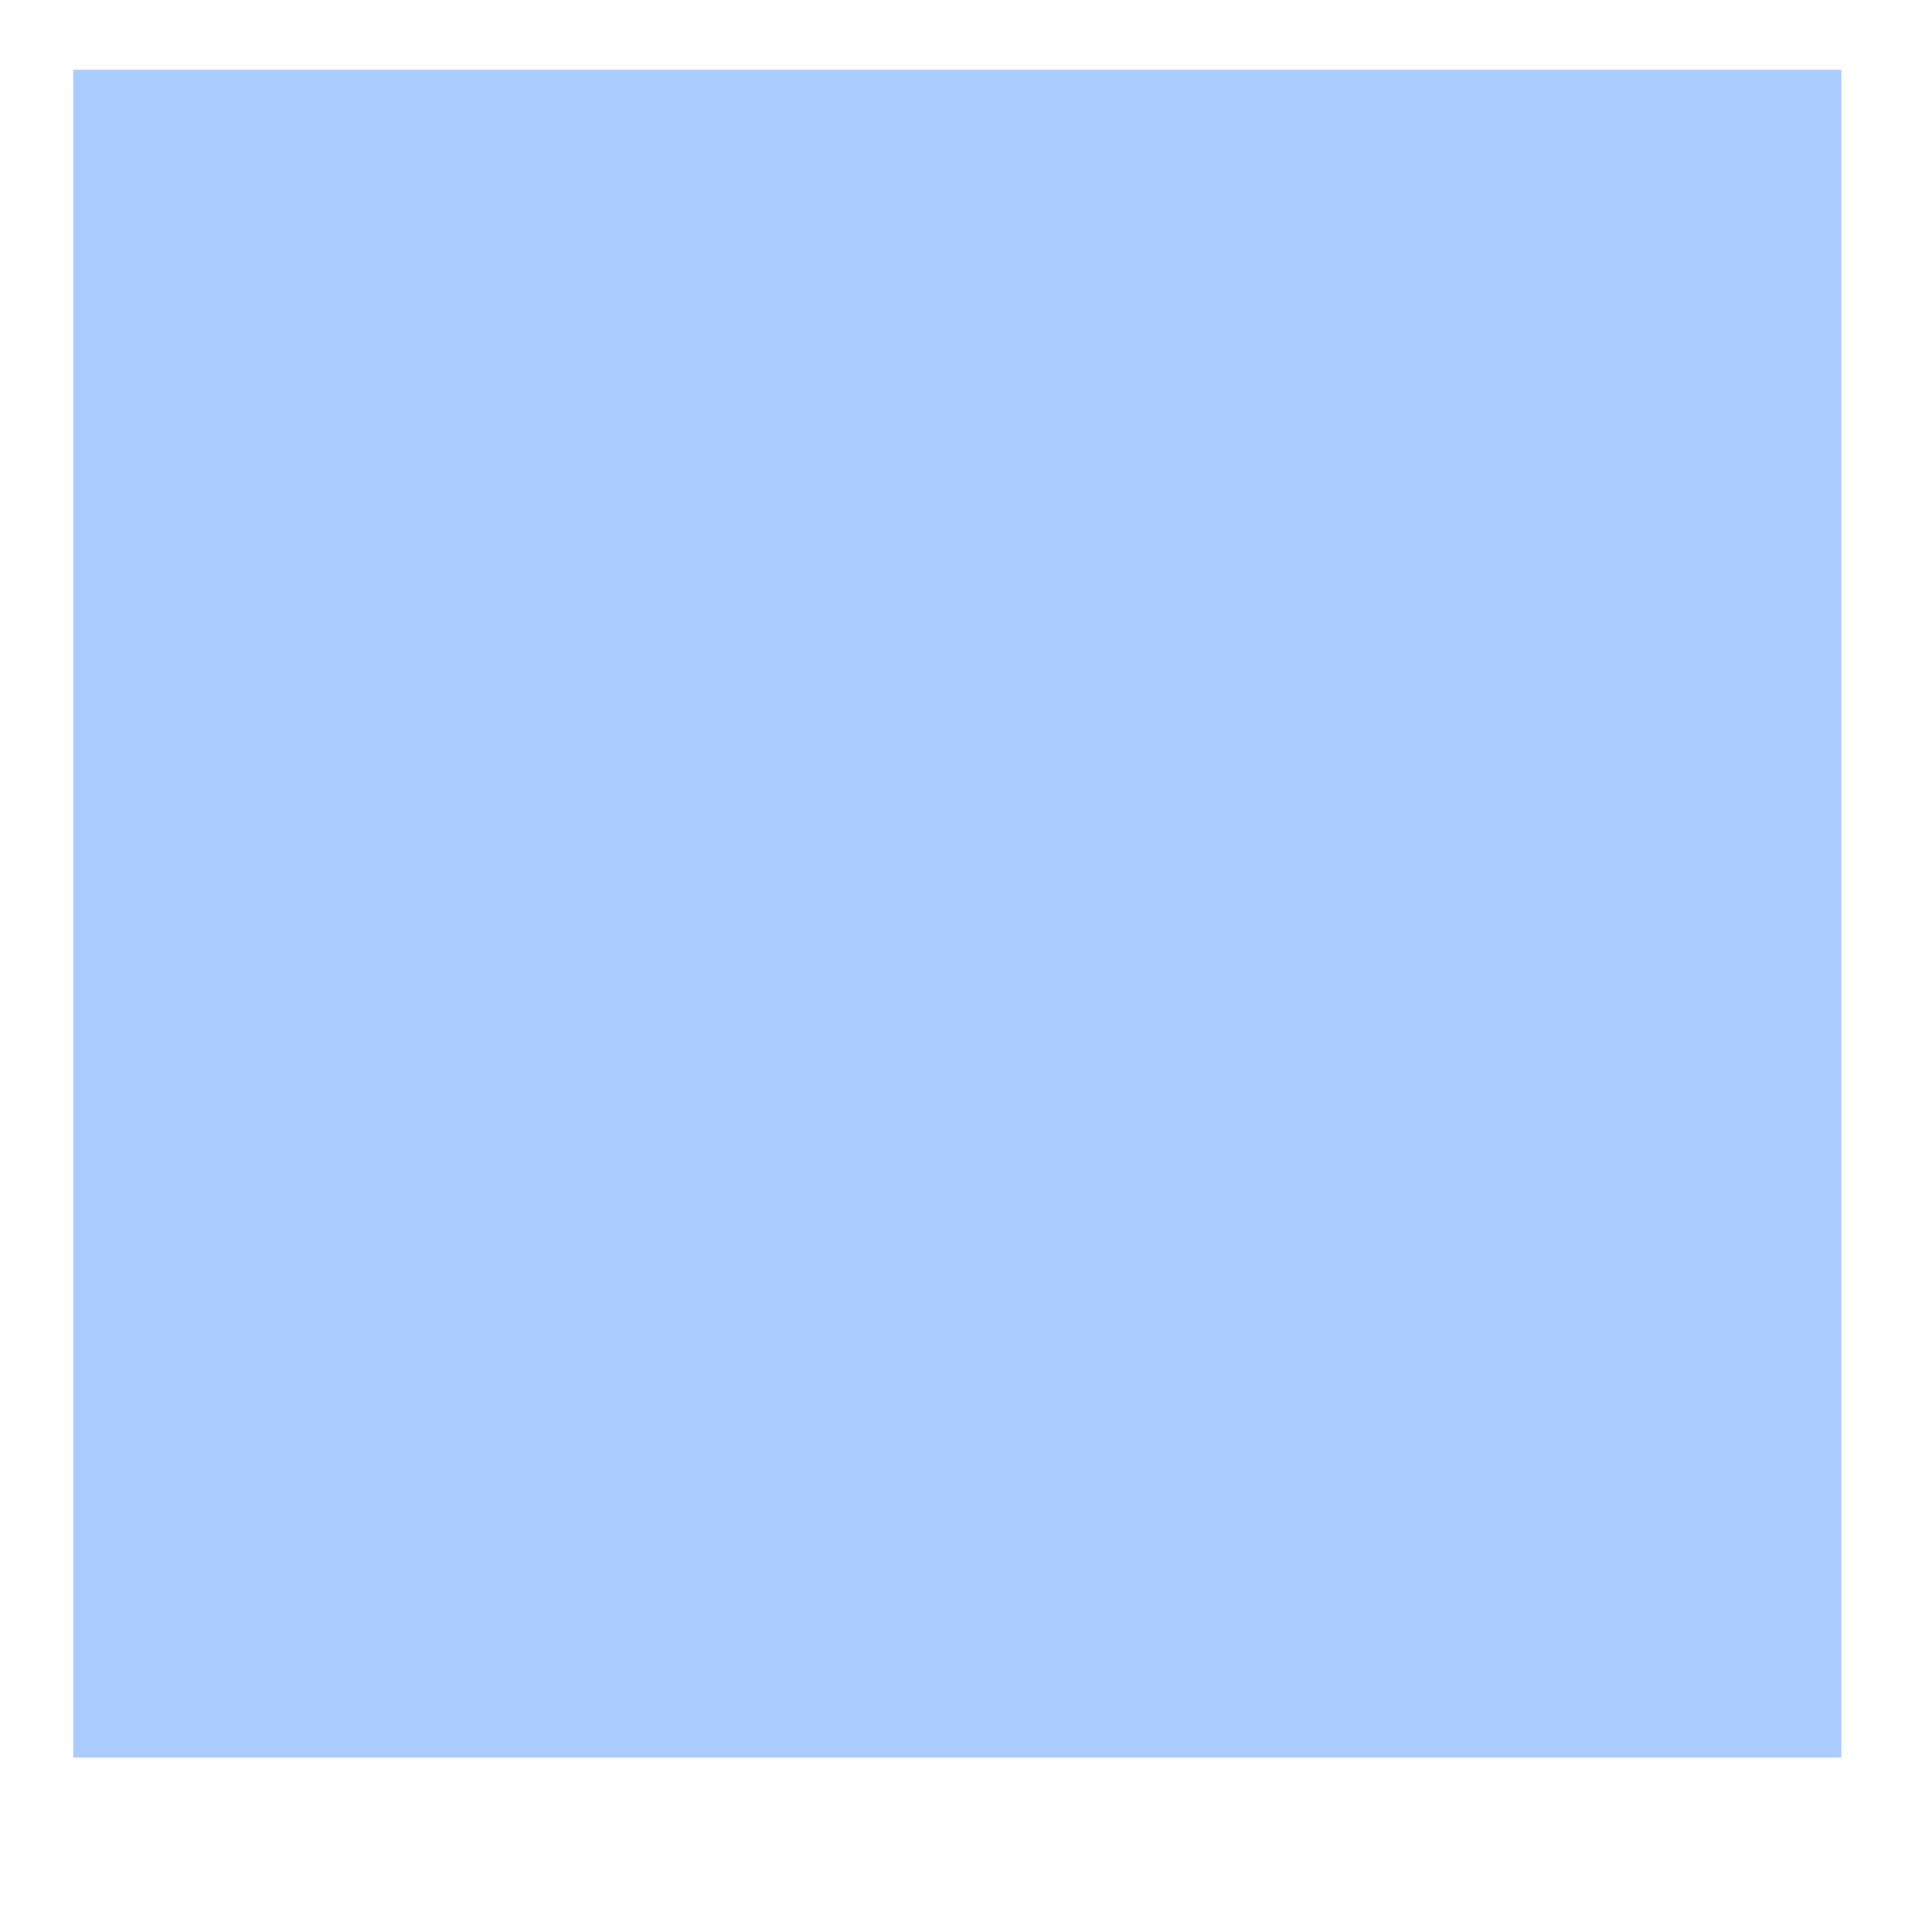
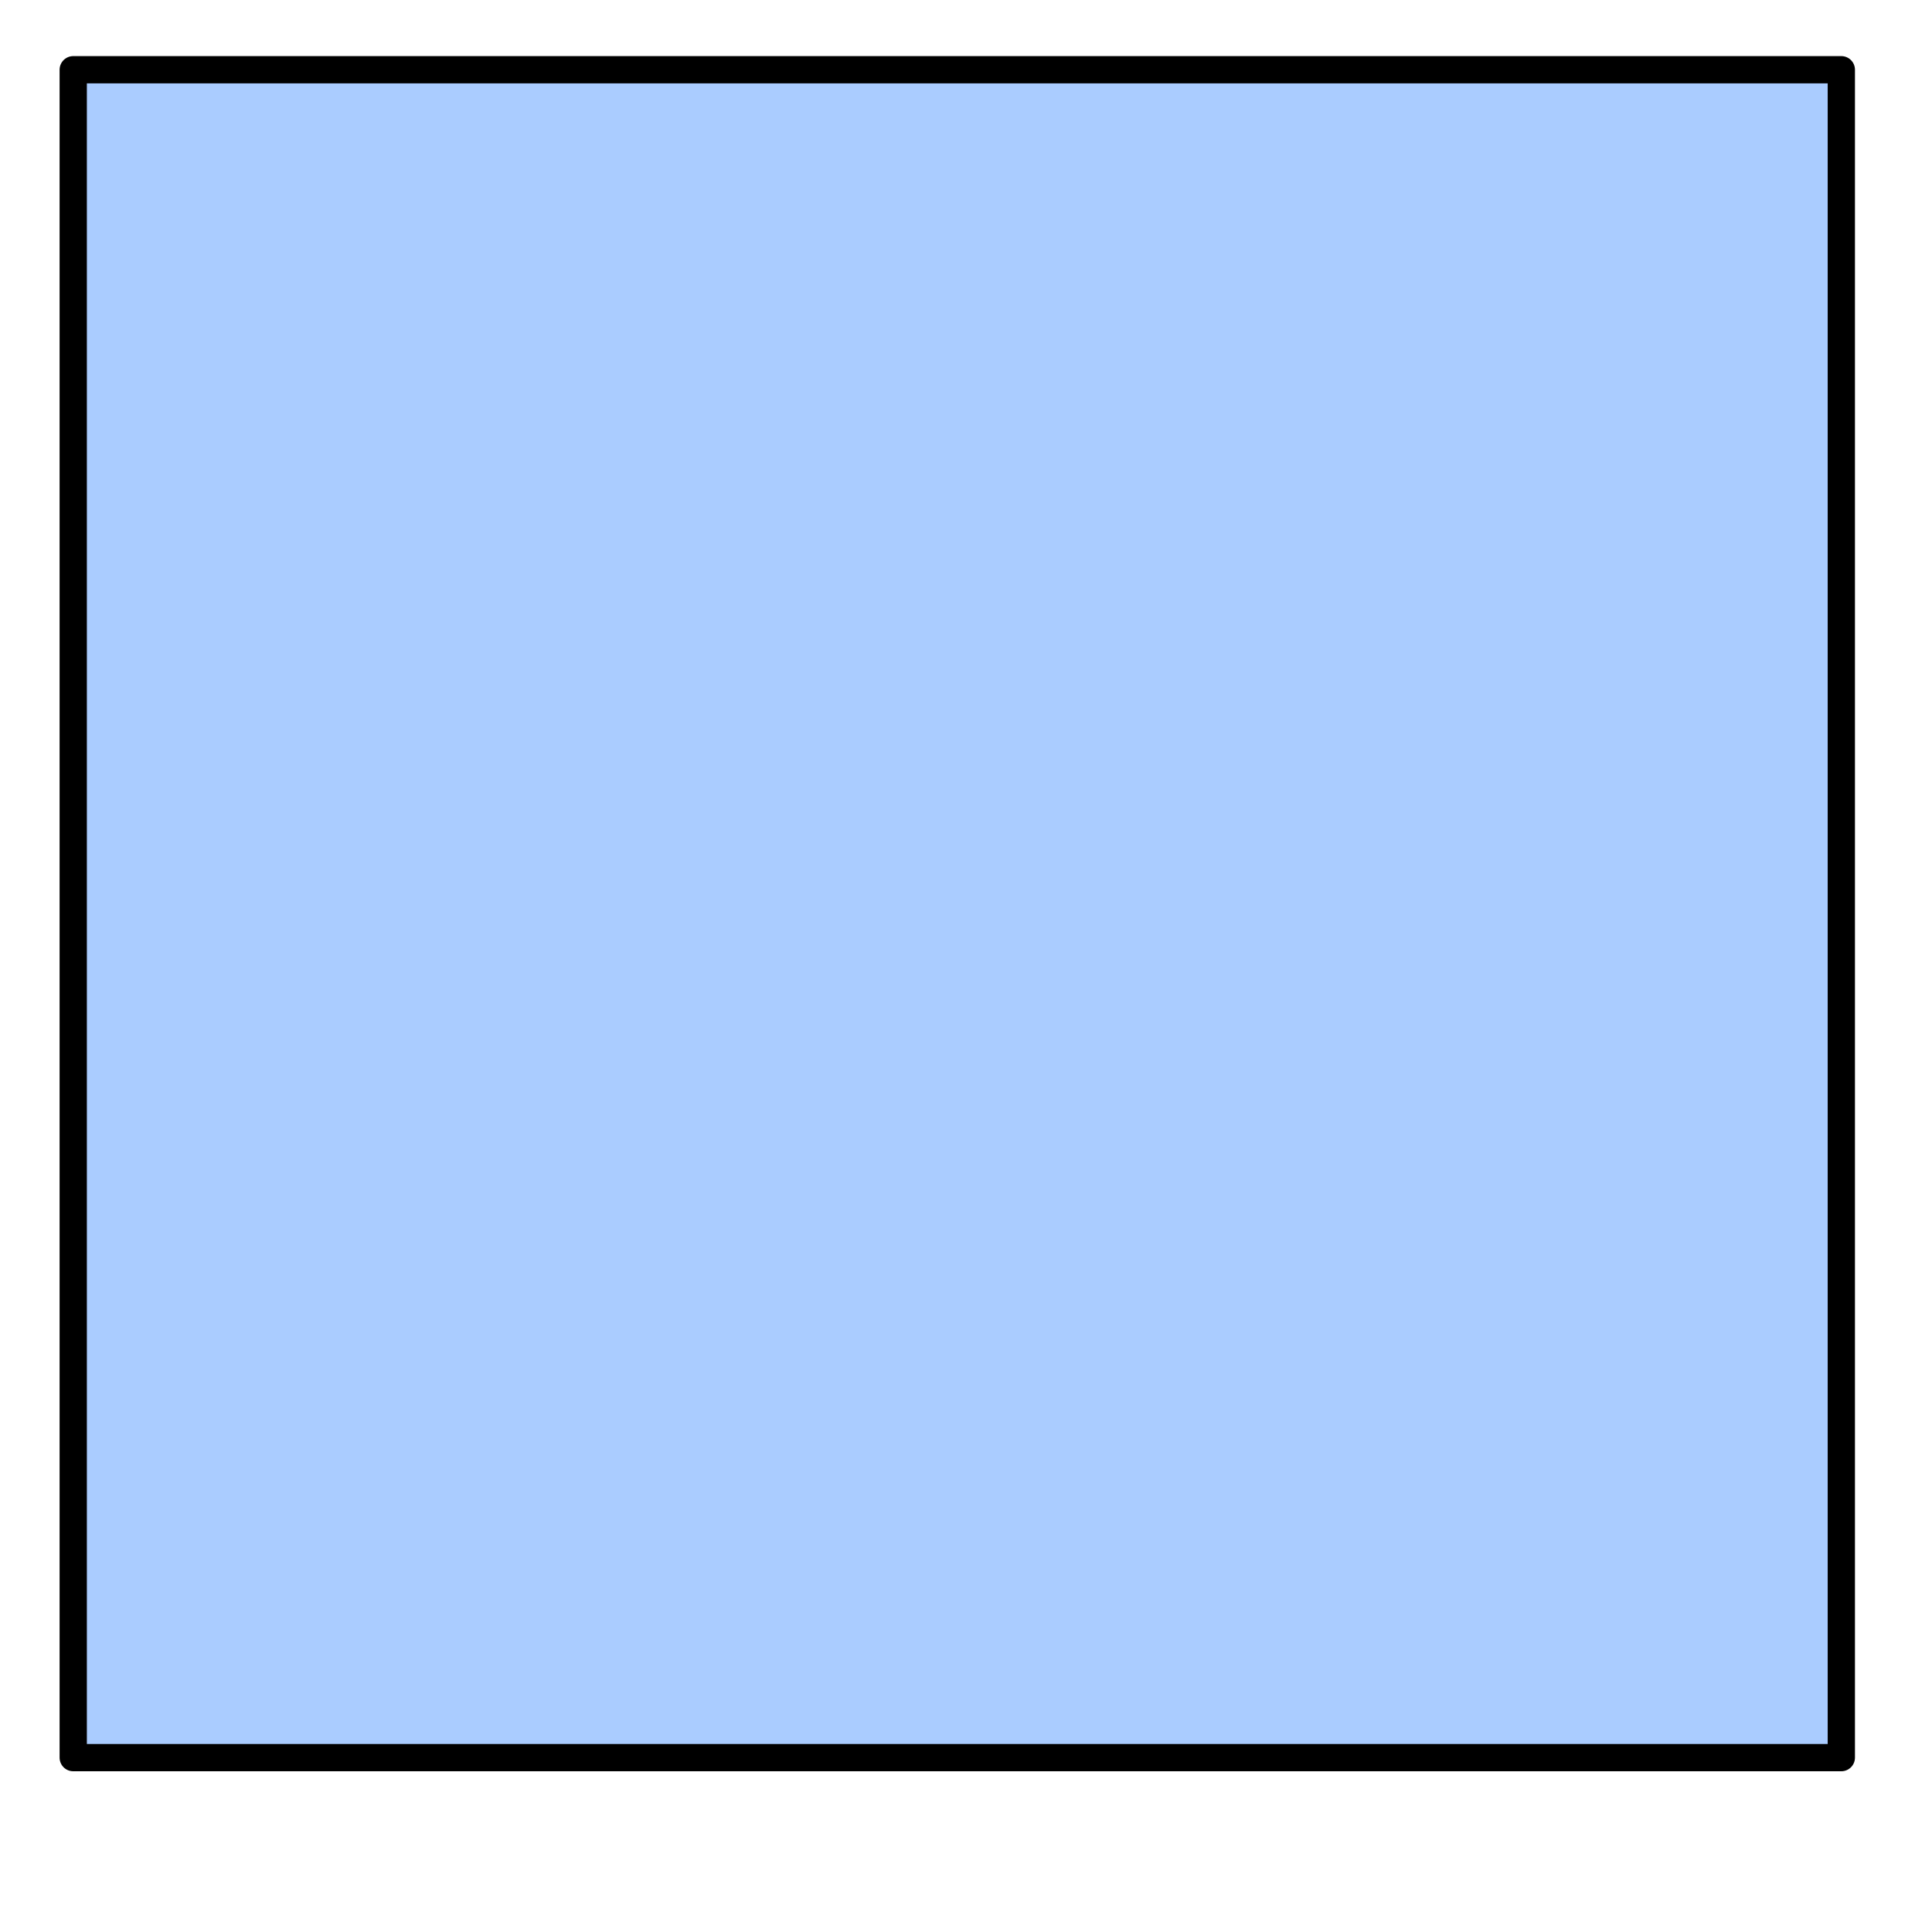
<svg xmlns="http://www.w3.org/2000/svg" width="35.433" height="35.433" id="svg2" version="1.0">
  <defs id="defs4">
    </defs>
  <g id="layer1">
-     <rect style="opacity:1;fill:#aaccff;fill-opacity:1;stroke:none;stroke-width:1.042;stroke-linecap:butt;stroke-linejoin:round;stroke-miterlimit:4;stroke-dasharray:8.336, 4.168;stroke-dashoffset:0;stroke-opacity:1" id="rect4401" width="32.427" height="30.956" x="1.343" y="1.279" />
+     <rect style="opacity:1;fill:#aaccff;fill-opacity:1;stroke:#000000;stroke-width:0.5;stroke-linecap:butt;stroke-linejoin:round;stroke-miterlimit:4;stroke-dasharray:none;stroke-dashoffset:0;stroke-opacity:1" id="rect4401" width="32.427" height="30.956" x="1.343" y="1.279" />
  </g>
</svg>
